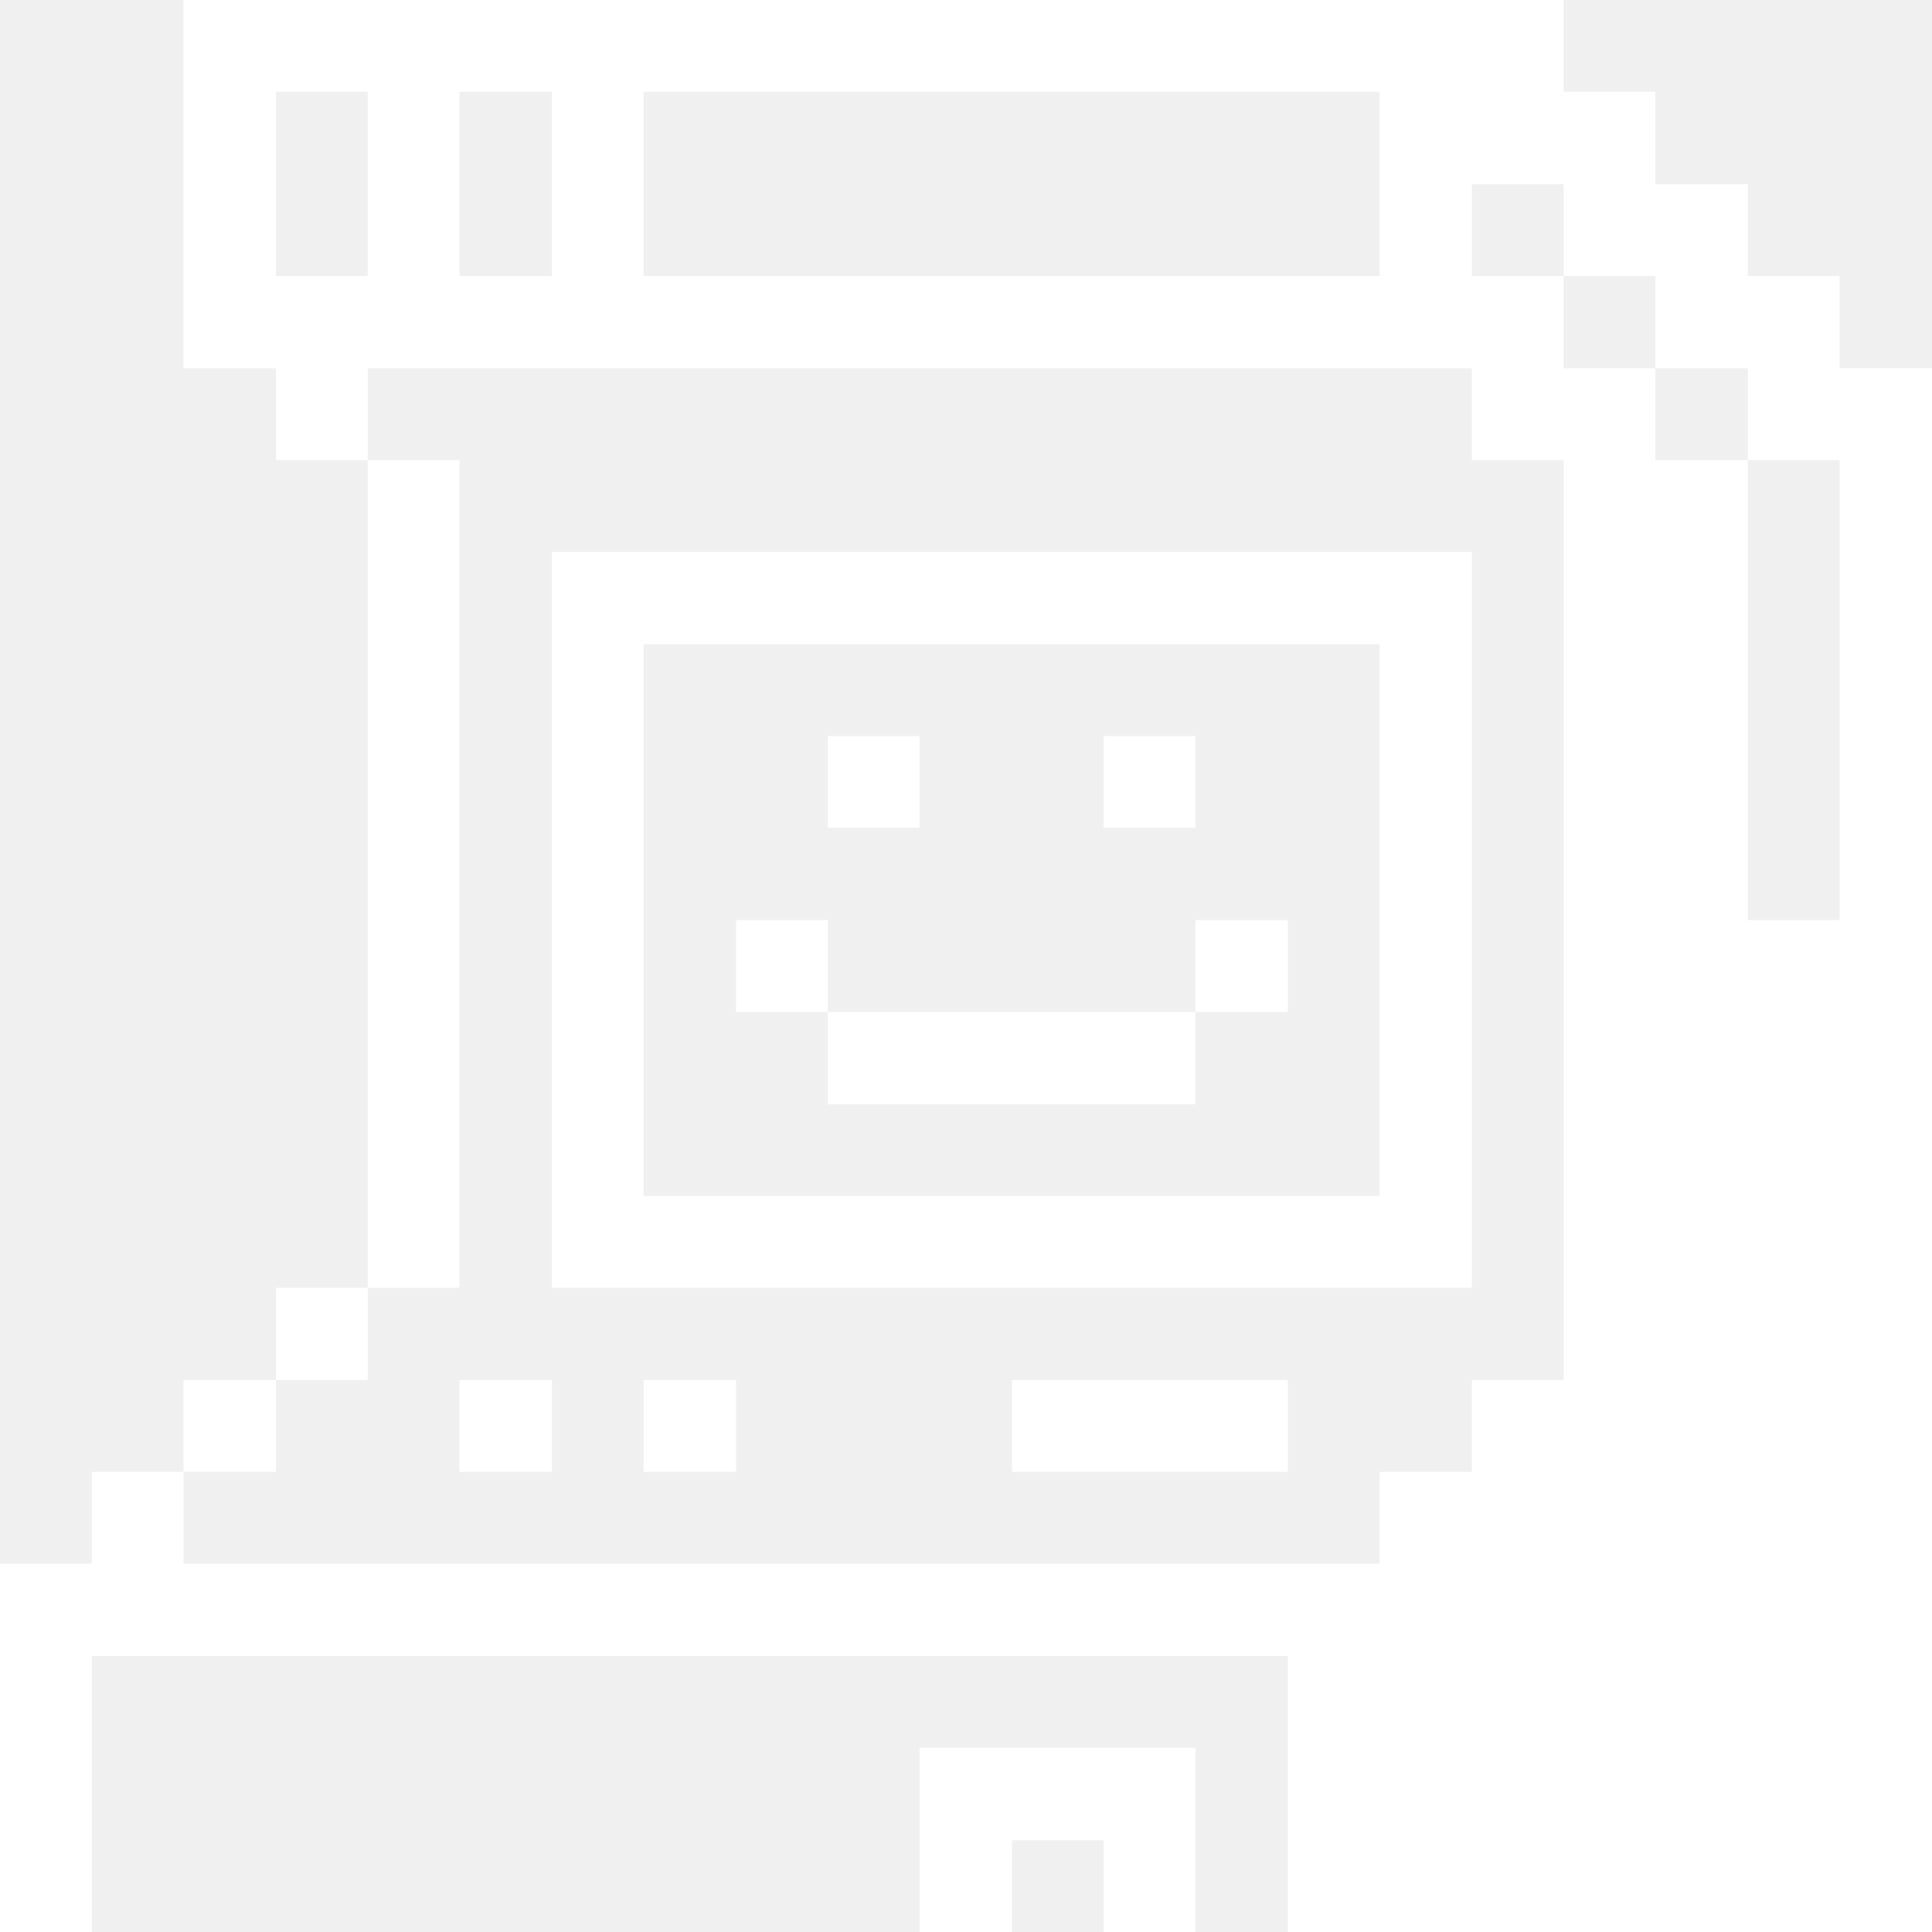
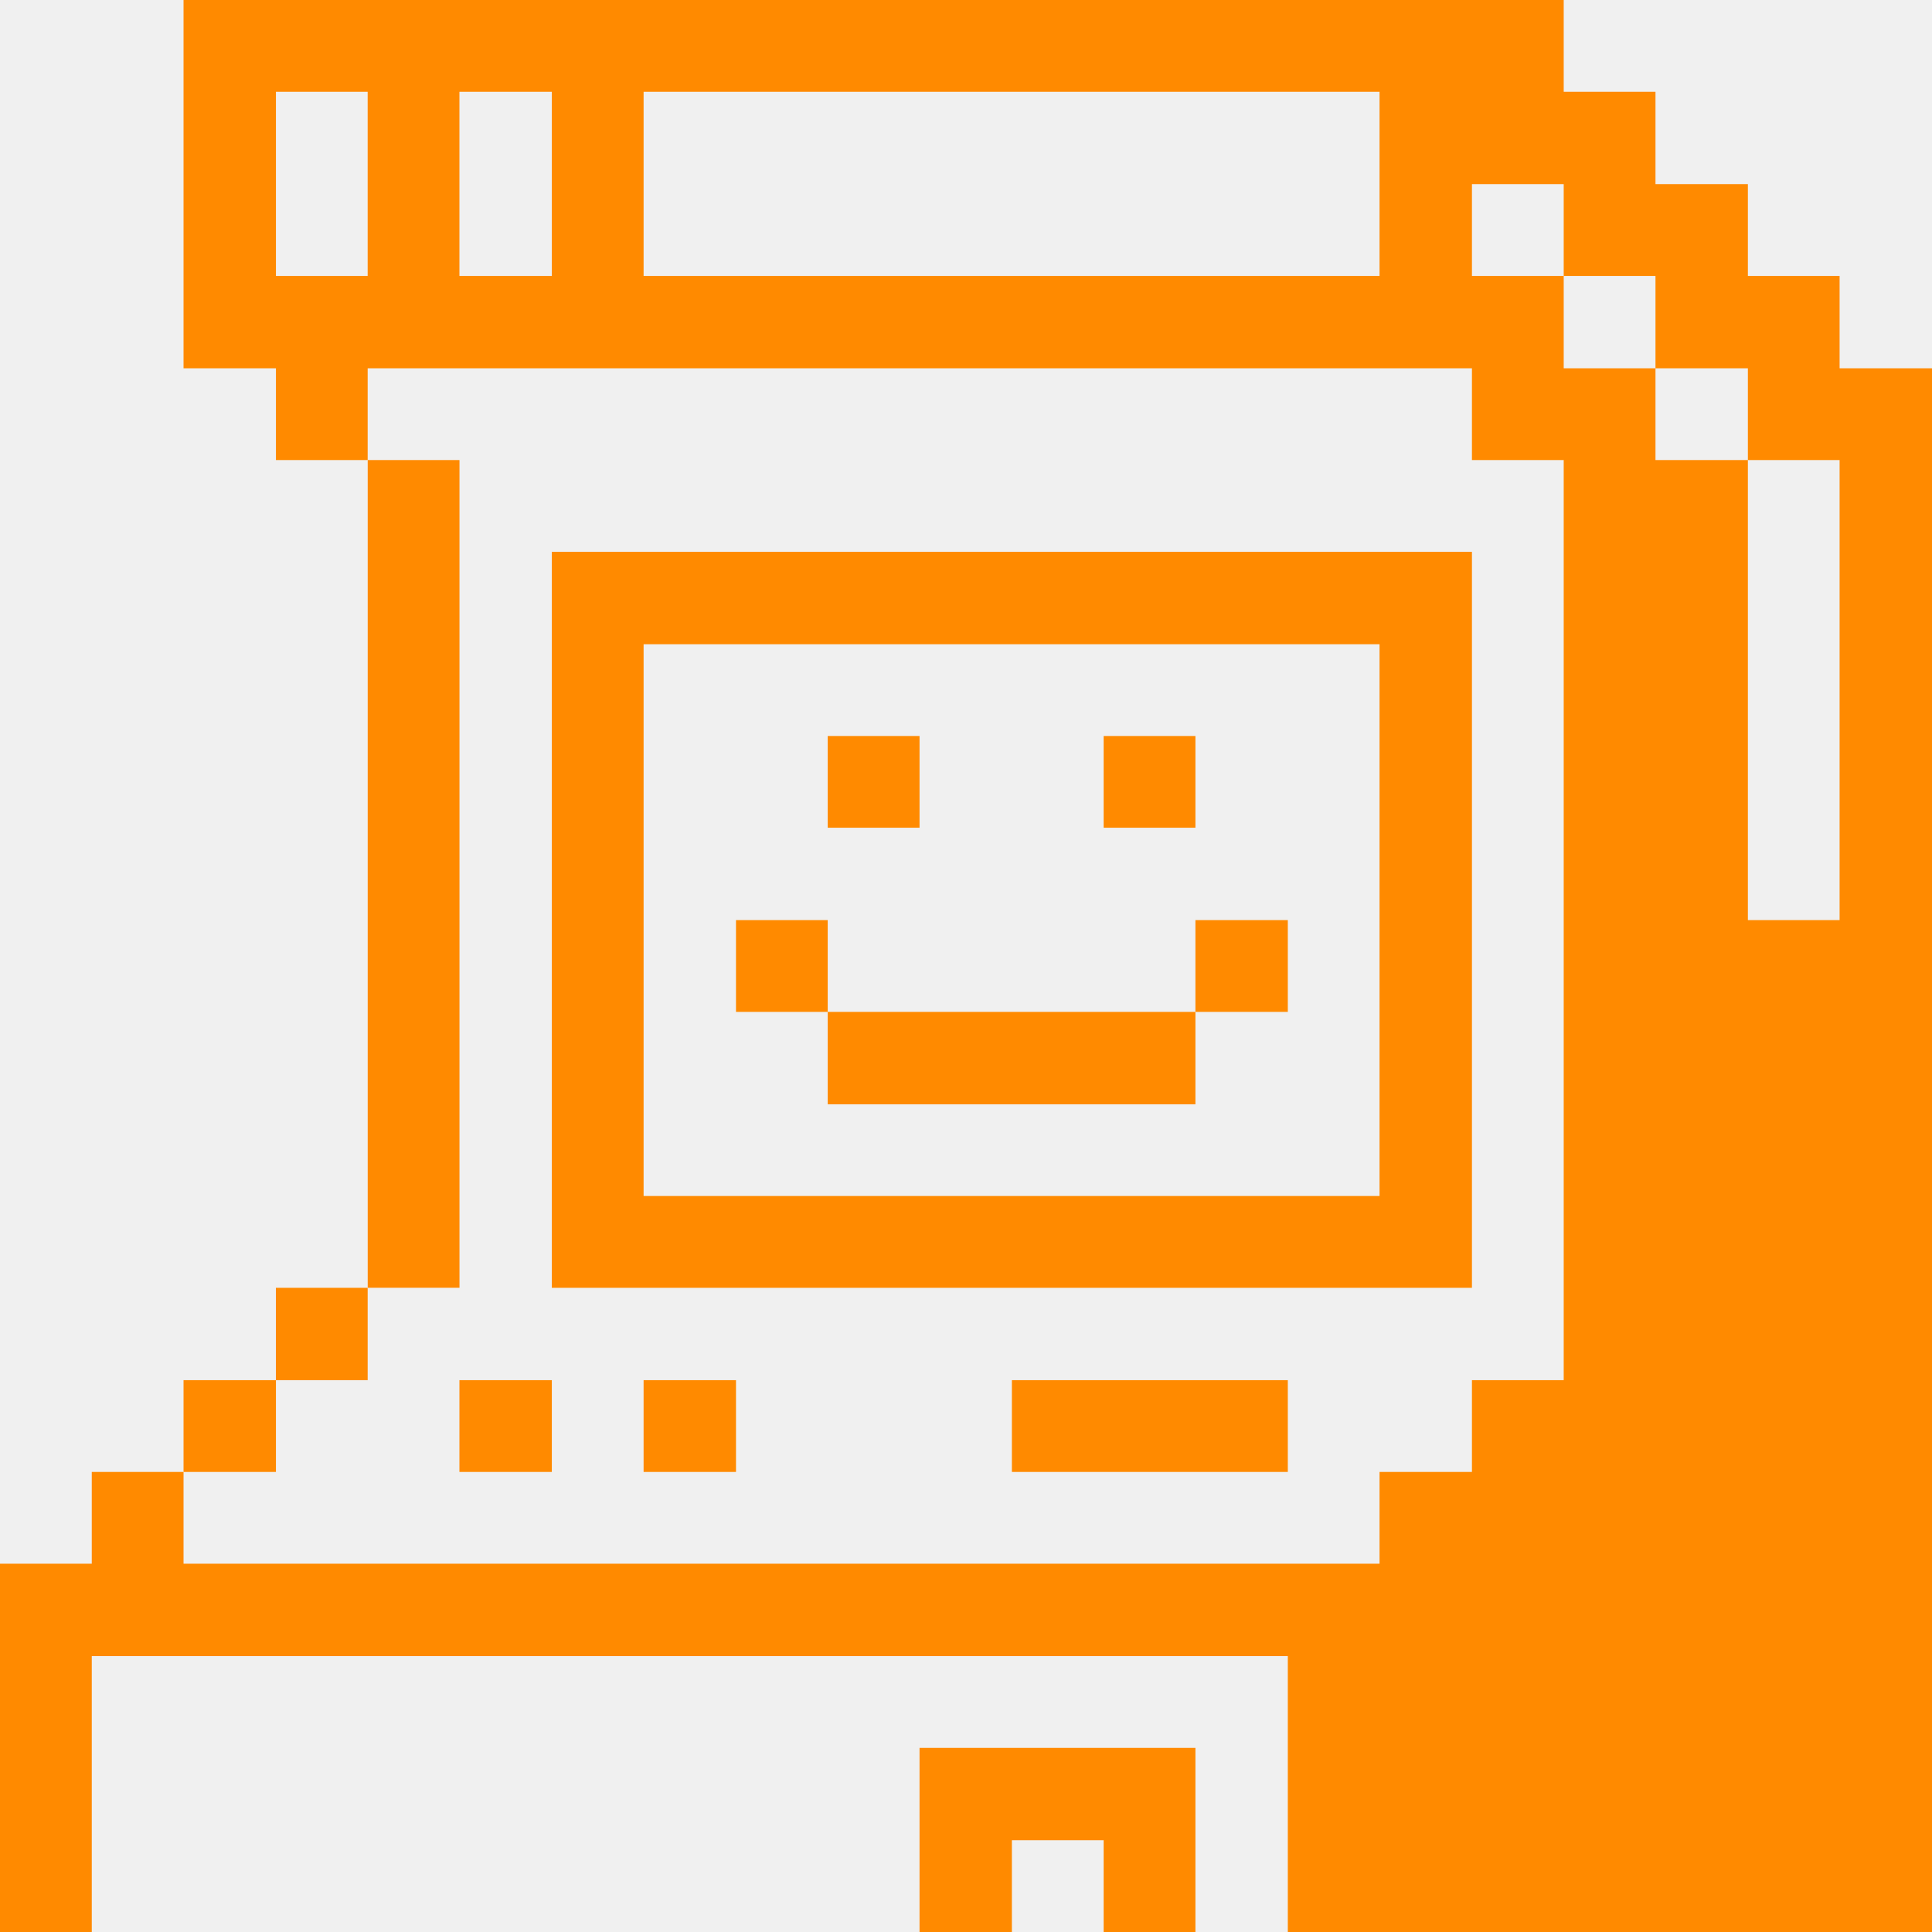
<svg xmlns="http://www.w3.org/2000/svg" width="40" height="40" viewBox="0 0 40 40" fill="none">
-   <g clip-path="url(#clip0_265_159)">
-     <path d="M38.087 5.713H36.188V3.812H34.275V1.9H32.375V0H3.8V7.625H5.713V9.525H7.612V7.625H30.475V9.525H32.375V28.575H30.475V30.475H28.562V32.375H3.8V30.475H1.9V32.375H0V40H1.9V34.288H26.663V40H40V7.625H38.087V5.713ZM7.612 5.713H5.713V1.9H7.612V5.713ZM11.425 5.713H9.512V1.9H11.425V5.713ZM28.562 5.713H13.325V1.9H28.562V5.713ZM38.087 19.05H36.188V9.525H34.275V7.625H32.375V5.713H30.475V3.812H32.375V5.713H34.275V7.625H36.188V9.525H38.087V19.05Z" fill="white" />
-     <path d="M26.663 19.05H24.75V20.95H26.663V19.05Z" fill="white" />
-     <path d="M26.663 28.575H20.95V30.475H26.663V28.575Z" fill="white" />
-     <path d="M24.75 15.238H22.85V17.137H24.75V15.238Z" fill="white" />
-     <path d="M24.75 40V36.188H19.038V40H20.95V38.1H22.85V40H24.75Z" fill="white" />
-     <path d="M24.75 20.95H17.137V22.863H24.75V20.95Z" fill="white" />
-     <path d="M19.038 15.238H17.137V17.137H19.038V15.238Z" fill="white" />
-     <path d="M17.137 19.05H15.238V20.95H17.137V19.05Z" fill="white" />
-     <path d="M15.238 28.575H13.325V30.475H15.238V28.575Z" fill="white" />
-     <path d="M30.475 26.663V11.425H11.425V26.663H30.475ZM13.325 13.338H28.562V24.762H13.325V13.338Z" fill="white" />
-     <path d="M11.425 28.575H9.512V30.475H11.425V28.575Z" fill="white" />
-     <path d="M9.512 9.525H7.612V26.662H9.512V9.525Z" fill="white" />
-     <path d="M7.612 26.663H5.712V28.575H7.612V26.663Z" fill="white" />
-     <path d="M5.713 28.575H3.8V30.475H5.713V28.575Z" fill="white" />
+   <g clip-path="url(#clip0_324_2372)">
+     <path d="M38.087 5.713H36.188V3.812H34.275V1.9H32.375V0H3.8V7.625H5.713V9.525H7.612V7.625H30.475V9.525H32.375V28.575H30.475V30.475H28.562V32.375H3.8V30.475H1.9V32.375H0V40H1.9V34.288H26.663V40H40V7.625H38.087V5.713ZM7.612 5.713H5.713V1.9H7.612V5.713ZM11.425 5.713H9.512V1.9H11.425V5.713ZM28.562 5.713H13.325V1.9H28.562V5.713ZM38.087 19.05H36.188V9.525H34.275V7.625H32.375V5.713H30.475V3.812H32.375V5.713H34.275V7.625H36.188V9.525H38.087V19.05Z" fill="#FF8A00" />
+     <path d="M26.663 19.05H24.75V20.95H26.663V19.05Z" fill="#FF8A00" />
+     <path d="M26.663 28.575H20.95V30.475H26.663V28.575Z" fill="#FF8A00" />
+     <path d="M24.75 15.238H22.85V17.137H24.75V15.238Z" fill="#FF8A00" />
+     <path d="M24.75 40V36.188H19.038V40H20.95V38.1H22.85V40H24.75Z" fill="#FF8A00" />
+     <path d="M24.75 20.95H17.137V22.863H24.75V20.95Z" fill="#FF8A00" />
+     <path d="M19.038 15.238H17.137V17.137H19.038V15.238Z" fill="#FF8A00" />
+     <path d="M17.137 19.05H15.238V20.95H17.137V19.05Z" fill="#FF8A00" />
+     <path d="M15.238 28.575H13.325V30.475H15.238V28.575Z" fill="#FF8A00" />
+     <path d="M30.475 26.663V11.425H11.425V26.663H30.475ZM13.325 13.338H28.562V24.762H13.325V13.338Z" fill="#FF8A00" />
+     <path d="M11.425 28.575H9.512V30.475H11.425V28.575Z" fill="#FF8A00" />
+     <path d="M9.513 9.525H7.613V26.662H9.513V9.525Z" fill="#FF8A00" />
+     <path d="M7.612 26.663H5.712V28.575H7.612V26.663Z" fill="#FF8A00" />
+     <path d="M5.713 28.575H3.8V30.475H5.713V28.575Z" fill="#FF8A00" />
  </g>
  <defs>
-     <clipPath id="clip0_265_159">
+     <clipPath id="clip0_324_2372">
      <rect width="40" height="40" fill="white" />
    </clipPath>
  </defs>
</svg>
